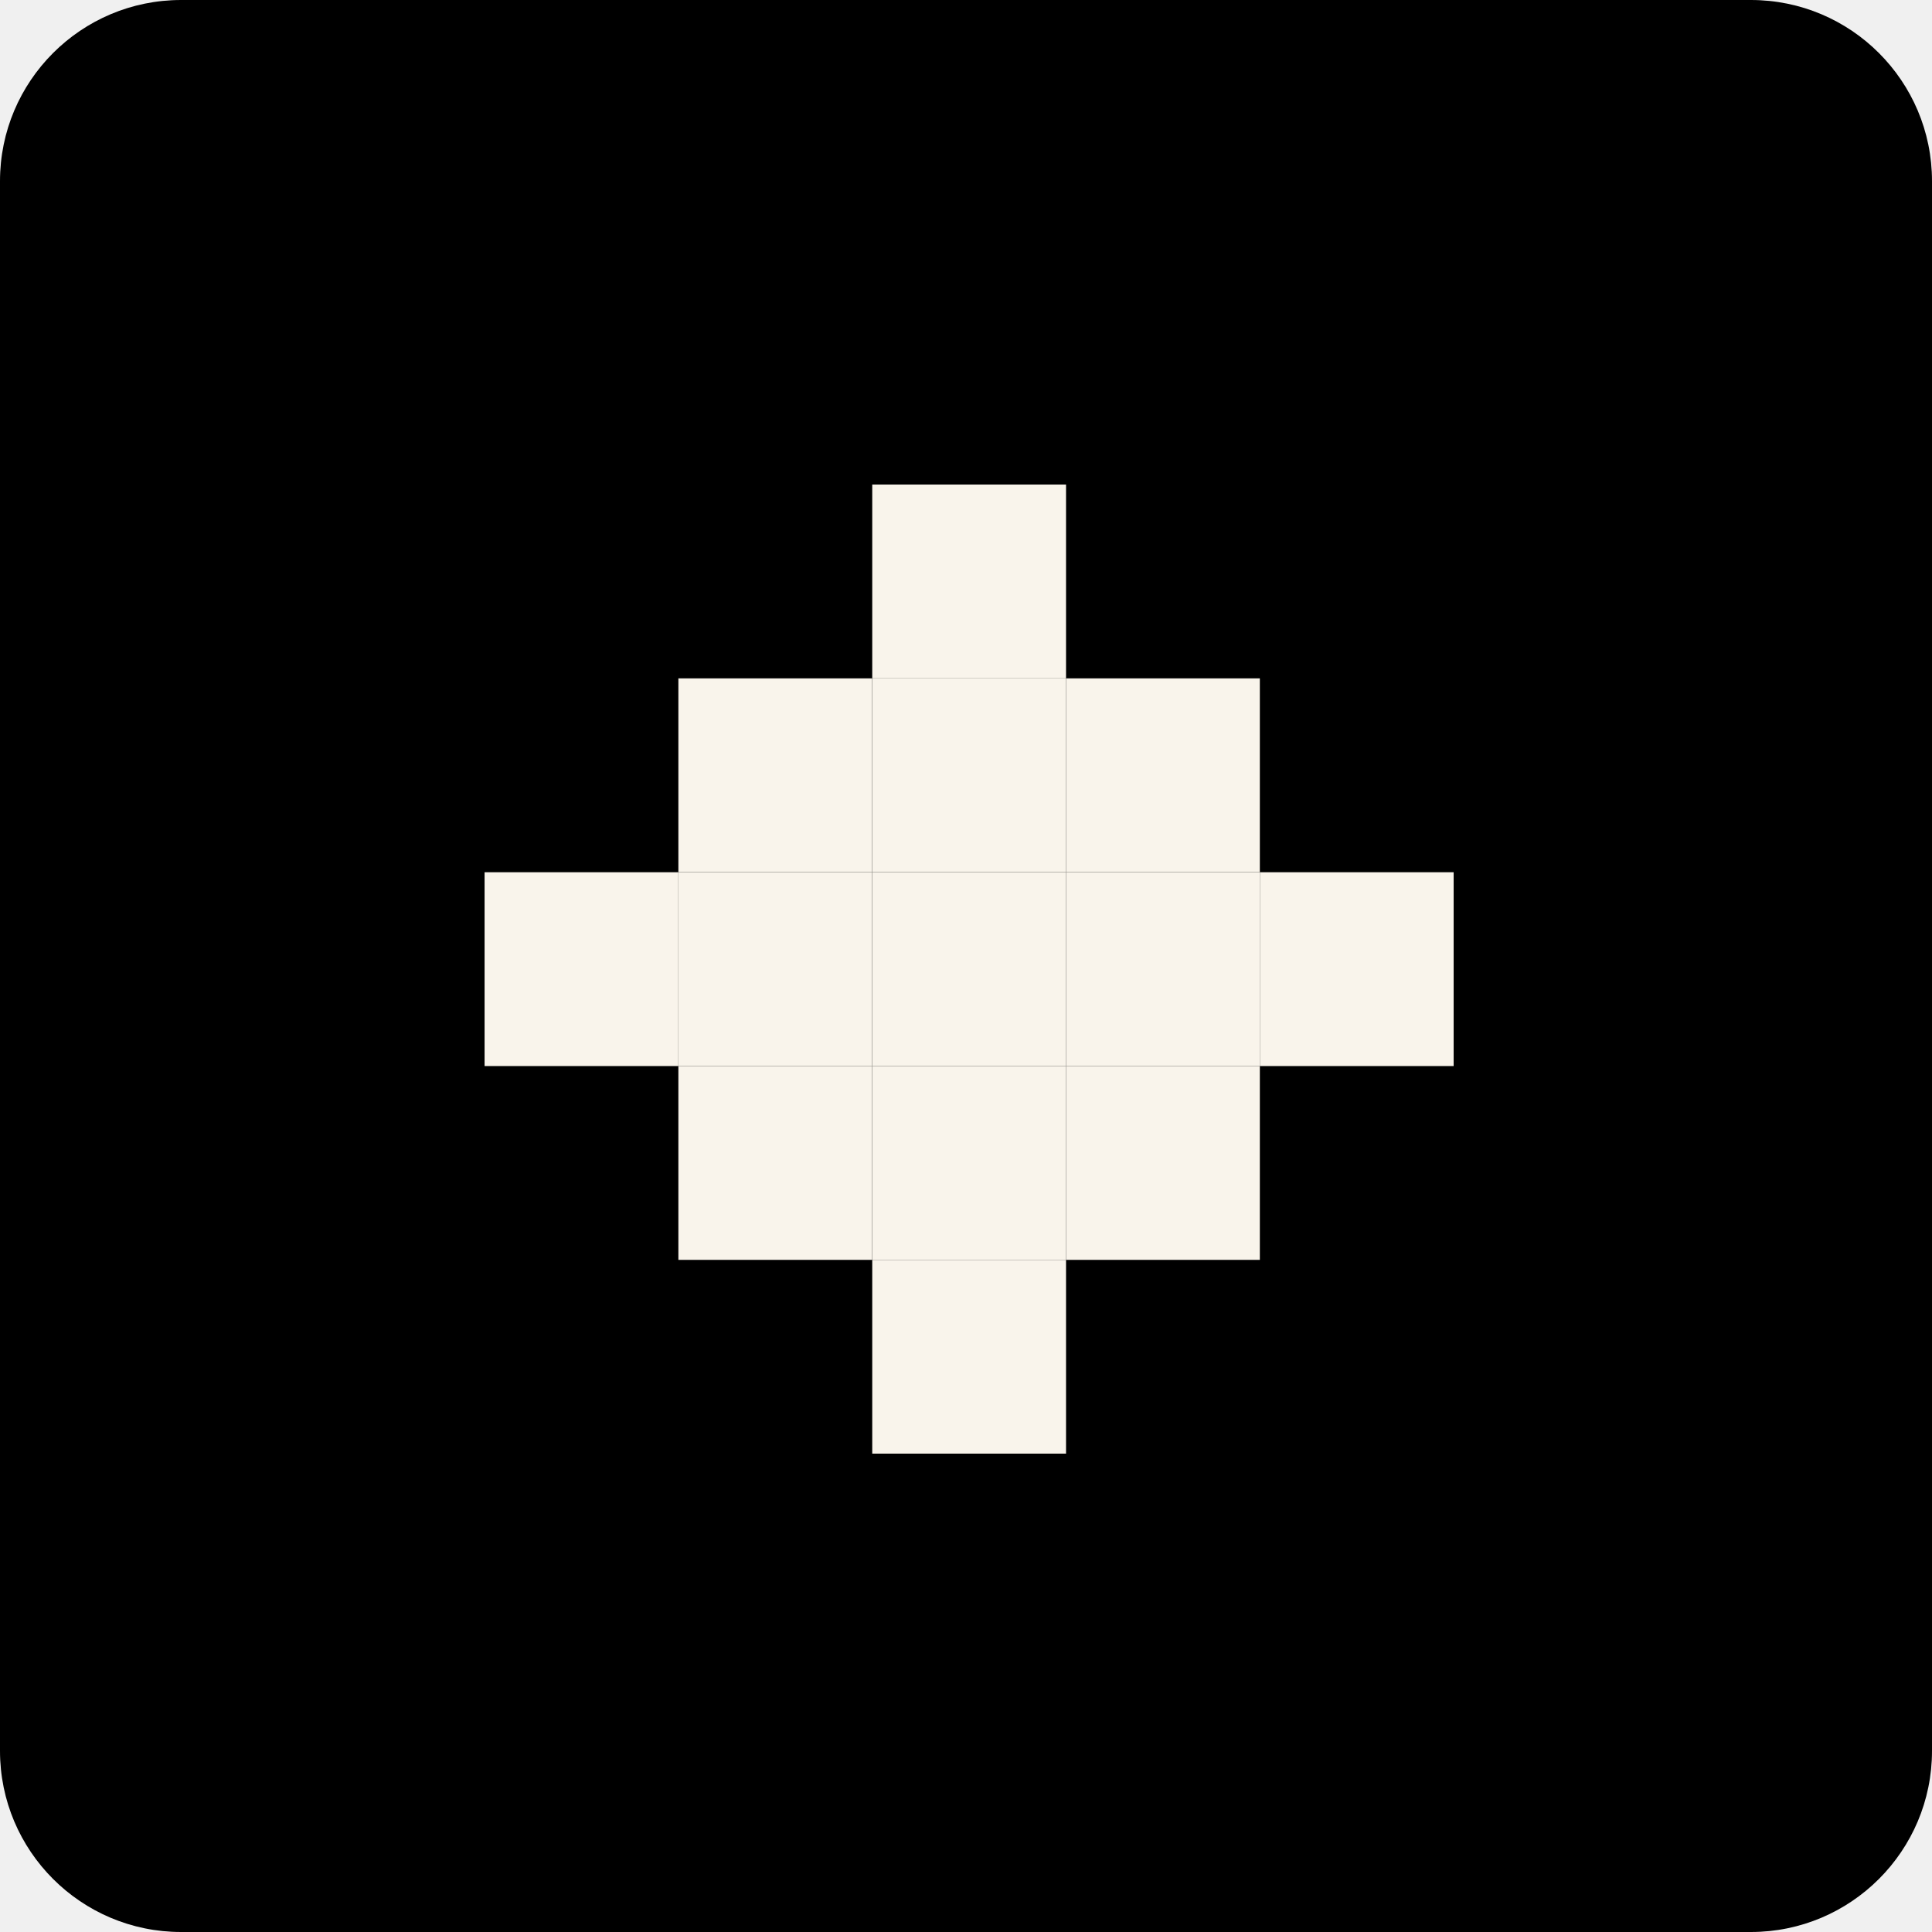
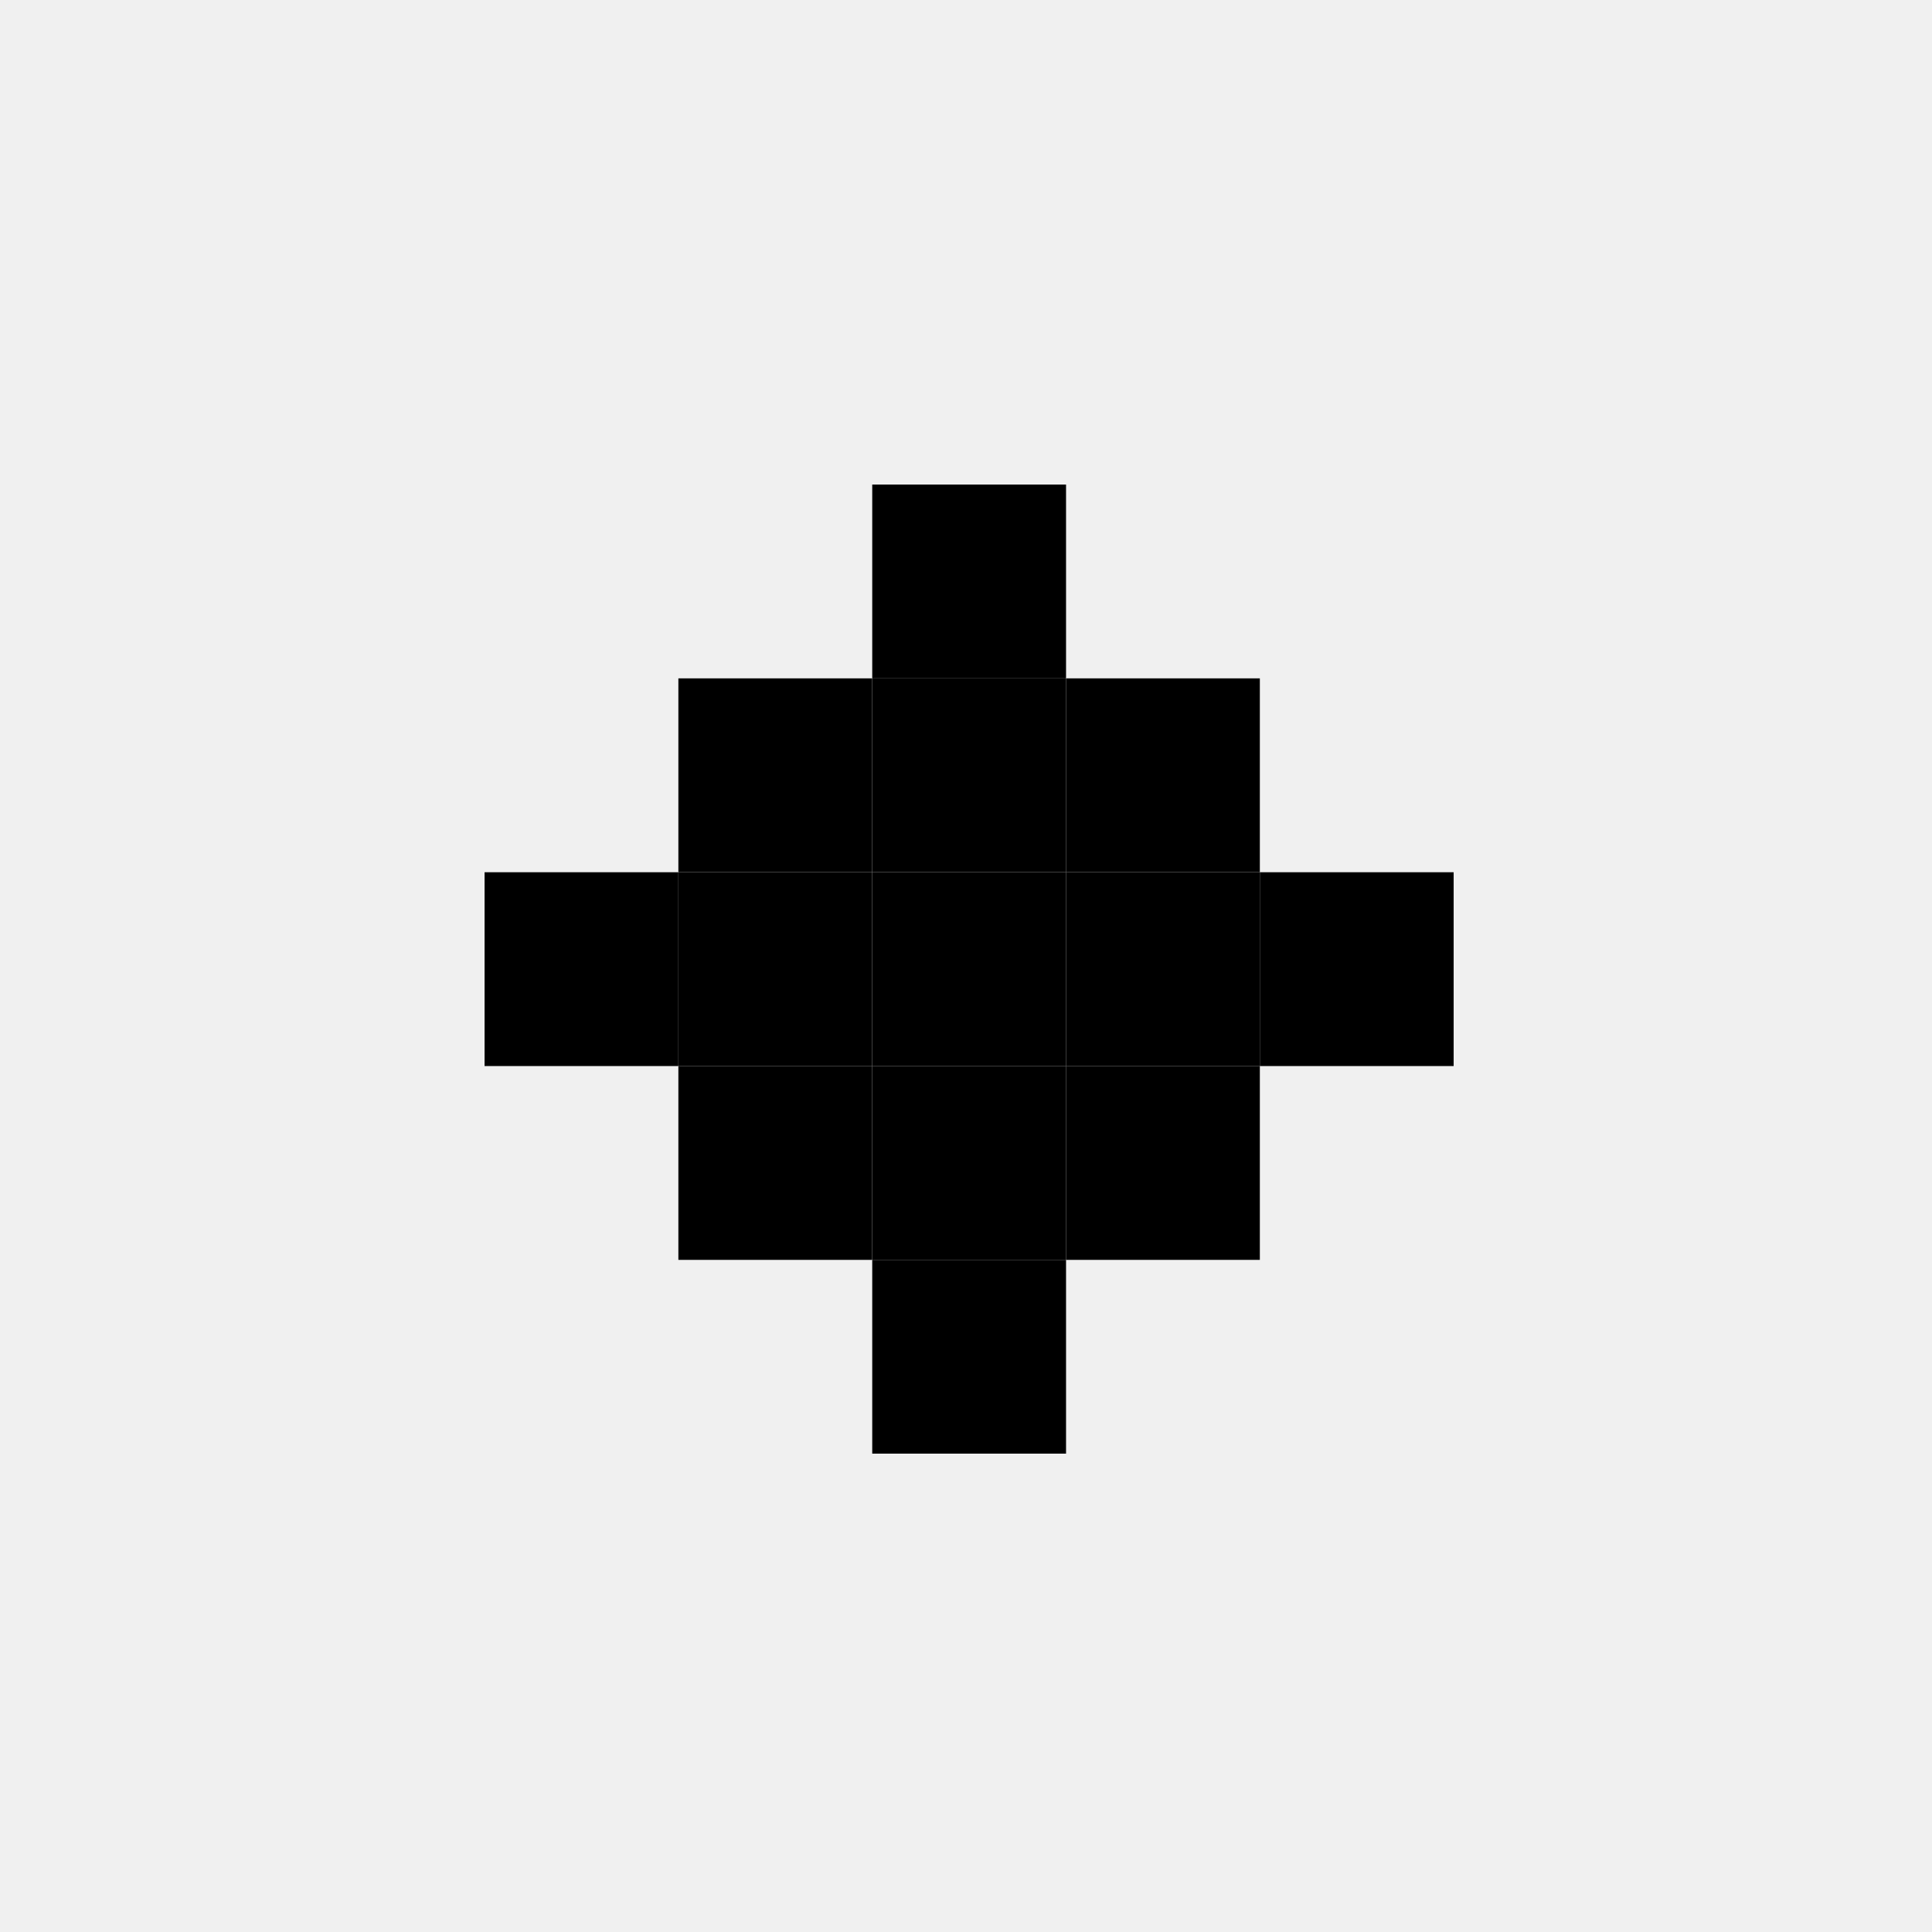
- <svg xmlns="http://www.w3.org/2000/svg" width="32" height="32" viewBox="0 0 32 32" fill="none">
-   <g clip-path="url(#clip0_2400_13582)">
-     <rect width="32" height="32" rx="3" fill="black" />
-     <rect x="14.447" y="11.236" width="3.21" height="3.21" fill="#F9F4EB" />
-     <rect x="11.236" y="11.236" width="3.21" height="3.21" fill="#F9F4EB" />
-     <rect x="14.447" y="8.026" width="3.21" height="3.21" fill="#F9F4EB" />
-     <rect x="14.447" y="14.447" width="3.21" height="3.21" fill="#F9F4EB" />
-     <rect x="17.657" y="14.447" width="3.21" height="3.21" fill="#F9F4EB" />
-     <rect x="17.657" y="11.236" width="3.21" height="3.21" fill="#F9F4EB" />
-     <rect x="20.867" y="14.447" width="3.21" height="3.21" fill="#F9F4EB" />
-     <rect x="14.447" y="17.657" width="3.21" height="3.21" fill="#F9F4EB" />
-     <rect x="17.657" y="17.657" width="3.21" height="3.21" fill="#F9F4EB" />
-     <rect x="14.447" y="20.867" width="3.21" height="3.21" fill="#F9F4EB" />
-     <rect x="11.236" y="14.447" width="3.21" height="3.21" fill="#F9F4EB" />
-     <rect x="11.236" y="17.657" width="3.21" height="3.21" fill="#F9F4EB" />
-     <rect x="8.026" y="14.447" width="3.21" height="3.21" fill="#F9F4EB" />
-   </g>
-   <defs>
-     <clipPath id="clip0_2400_13582">
-       <rect width="32" height="32" rx="3" fill="white" />
+ <svg xmlns="http://www.w3.org/2000/svg" xmlns:xlink="http://www.w3.org/1999/xlink" width="32" height="32" viewBox="0 0 32 32" fill="none" version="1.1" id="svg15">
+   <rect x="14.447" y="11.236" width="3.21" height="3.21" fill="#F9F4EB" id="rect2" style="fill:#000000" clip-path="url(#clipPath27)" />
+   <rect x="11.236" y="11.236" width="3.21" height="3.21" fill="#F9F4EB" id="rect3" style="fill:#000000" clip-path="url(#clipPath26)" />
+   <rect x="14.447" y="8.026" width="3.21" height="3.21" fill="#F9F4EB" id="rect4" style="fill:#000000" clip-path="url(#clipPath25)" />
+   <rect x="14.447" y="14.447" width="3.21" height="3.21" fill="#F9F4EB" id="rect5" style="fill:#000000" clip-path="url(#clipPath24)" />
+   <rect x="17.657" y="14.447" width="3.21" height="3.21" fill="#F9F4EB" id="rect6" style="fill:#000000" clip-path="url(#clipPath23)" />
+   <rect x="17.657" y="11.236" width="3.21" height="3.21" fill="#F9F4EB" id="rect7" style="fill:#000000" clip-path="url(#clipPath22)" />
+   <rect x="20.867" y="14.447" width="3.21" height="3.21" fill="#F9F4EB" id="rect8" style="fill:#000000" clip-path="url(#clipPath21)" />
+   <rect x="14.447" y="17.657" width="3.21" height="3.21" fill="#F9F4EB" id="rect9" style="fill:#000000" clip-path="url(#clipPath20)" />
+   <rect x="17.657" y="17.657" width="3.21" height="3.21" fill="#F9F4EB" id="rect10" style="fill:#000000" clip-path="url(#clipPath19)" />
+   <rect x="14.447" y="20.867" width="3.21" height="3.21" fill="#F9F4EB" id="rect11" style="fill:#000000" clip-path="url(#clipPath18)" />
+   <rect x="11.236" y="14.447" width="3.21" height="3.21" fill="#F9F4EB" id="rect12" style="fill:#000000" clip-path="url(#clipPath17)" />
+   <rect x="11.236" y="17.657" width="3.21" height="3.21" fill="#F9F4EB" id="rect13" style="fill:#000000" clip-path="url(#clipPath16)" />
+   <rect x="8.026" y="14.447" width="3.21" height="3.21" fill="#F9F4EB" id="rect14" style="fill:#000000" clip-path="url(#clipPath15)" />
+   <defs id="defs15">
+     <color-profile name="Wide-Gamut-RGB" xlink:href="file:///usr/share/color/icc/colord/WideGamutRGB.icc" id="color-profile1" />
+     <clipPath clipPathUnits="userSpaceOnUse" id="clipPath15">
+       <rect width="32" height="32" rx="3" fill="#ffffff" id="rect16" x="0" y="0" />
+     </clipPath>
+     <clipPath clipPathUnits="userSpaceOnUse" id="clipPath16">
+       <rect width="32" height="32" rx="3" fill="#ffffff" id="rect17" x="0" y="0" />
+     </clipPath>
+     <clipPath clipPathUnits="userSpaceOnUse" id="clipPath17">
+       <rect width="32" height="32" rx="3" fill="#ffffff" id="rect18" x="0" y="0" />
+     </clipPath>
+     <clipPath clipPathUnits="userSpaceOnUse" id="clipPath18">
+       <rect width="32" height="32" rx="3" fill="#ffffff" id="rect19" x="0" y="0" />
+     </clipPath>
+     <clipPath clipPathUnits="userSpaceOnUse" id="clipPath19">
+       <rect width="32" height="32" rx="3" fill="#ffffff" id="rect20" x="0" y="0" />
+     </clipPath>
+     <clipPath clipPathUnits="userSpaceOnUse" id="clipPath20">
+       <rect width="32" height="32" rx="3" fill="#ffffff" id="rect21" x="0" y="0" />
+     </clipPath>
+     <clipPath clipPathUnits="userSpaceOnUse" id="clipPath21">
+       <rect width="32" height="32" rx="3" fill="#ffffff" id="rect22" x="0" y="0" />
+     </clipPath>
+     <clipPath clipPathUnits="userSpaceOnUse" id="clipPath22">
+       <rect width="32" height="32" rx="3" fill="#ffffff" id="rect23" x="0" y="0" />
+     </clipPath>
+     <clipPath clipPathUnits="userSpaceOnUse" id="clipPath23">
+       <rect width="32" height="32" rx="3" fill="#ffffff" id="rect24" x="0" y="0" />
+     </clipPath>
+     <clipPath clipPathUnits="userSpaceOnUse" id="clipPath24">
+       <rect width="32" height="32" rx="3" fill="#ffffff" id="rect25" x="0" y="0" />
+     </clipPath>
+     <clipPath clipPathUnits="userSpaceOnUse" id="clipPath25">
+       <rect width="32" height="32" rx="3" fill="#ffffff" id="rect26" x="0" y="0" />
+     </clipPath>
+     <clipPath clipPathUnits="userSpaceOnUse" id="clipPath26">
+       <rect width="32" height="32" rx="3" fill="#ffffff" id="rect27" x="0" y="0" />
+     </clipPath>
+     <clipPath clipPathUnits="userSpaceOnUse" id="clipPath27">
+       <rect width="32" height="32" rx="3" fill="#ffffff" id="rect28" x="0" y="0" />
    </clipPath>
  </defs>
</svg>
